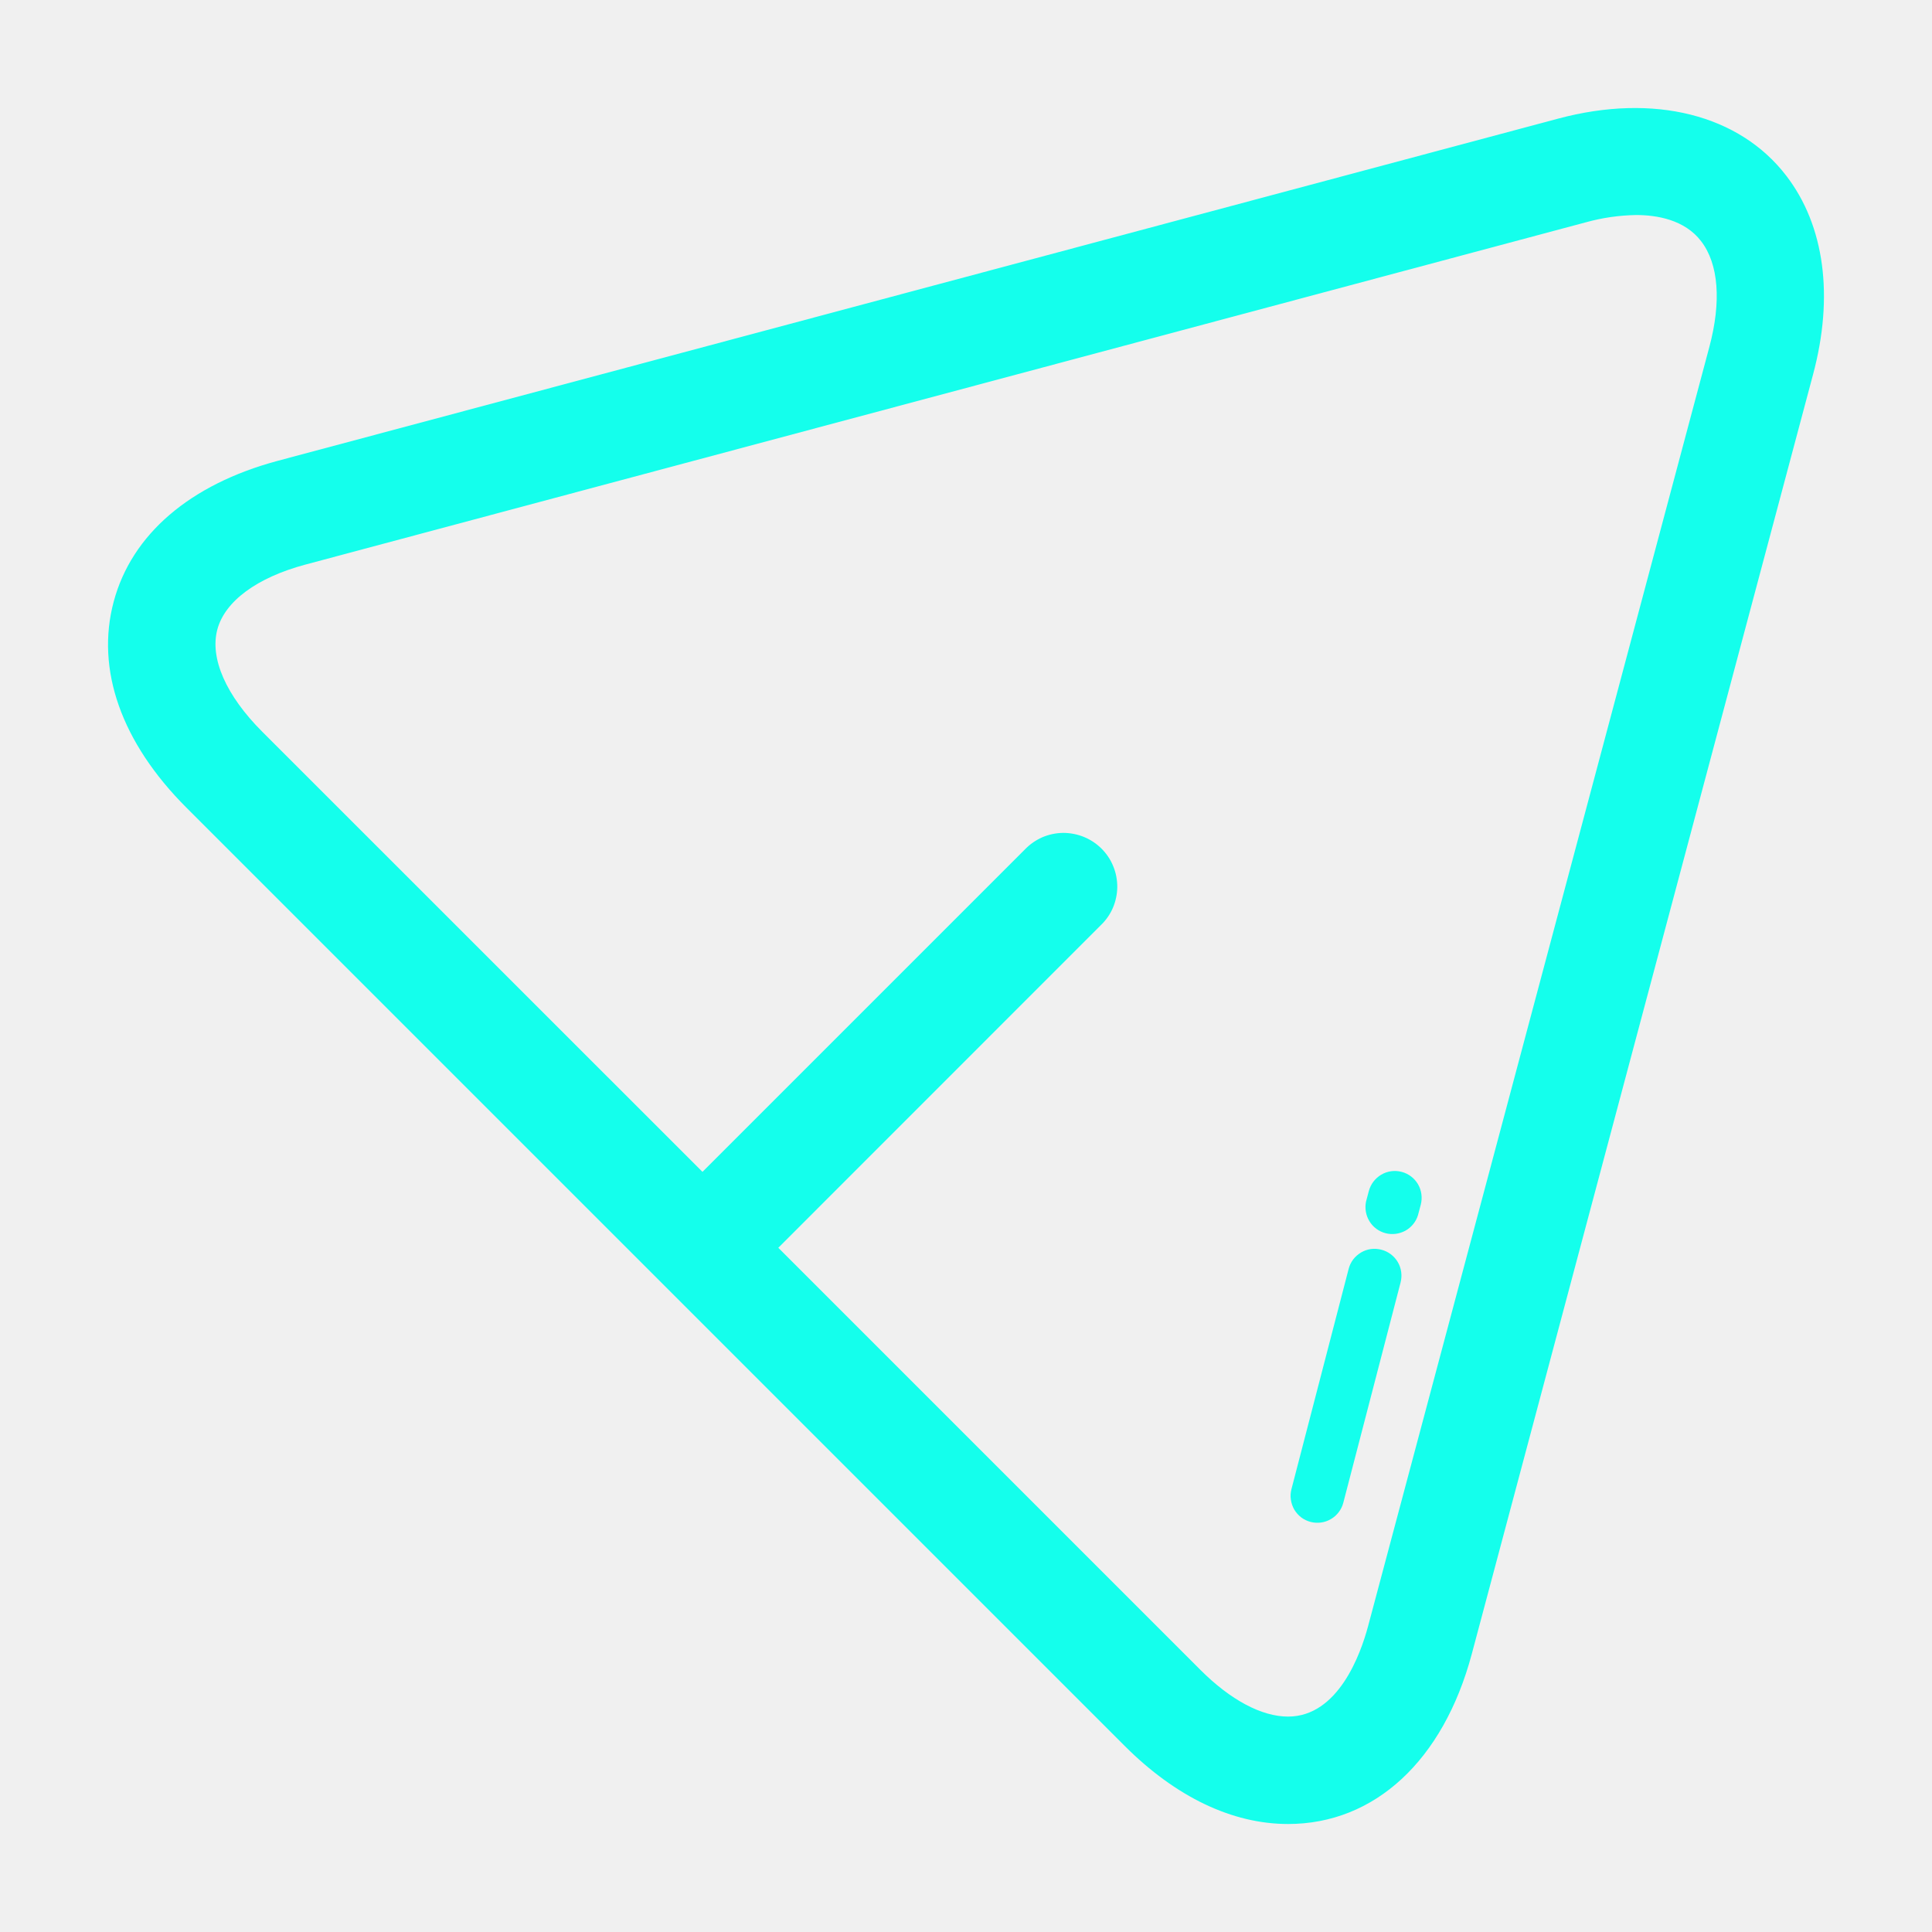
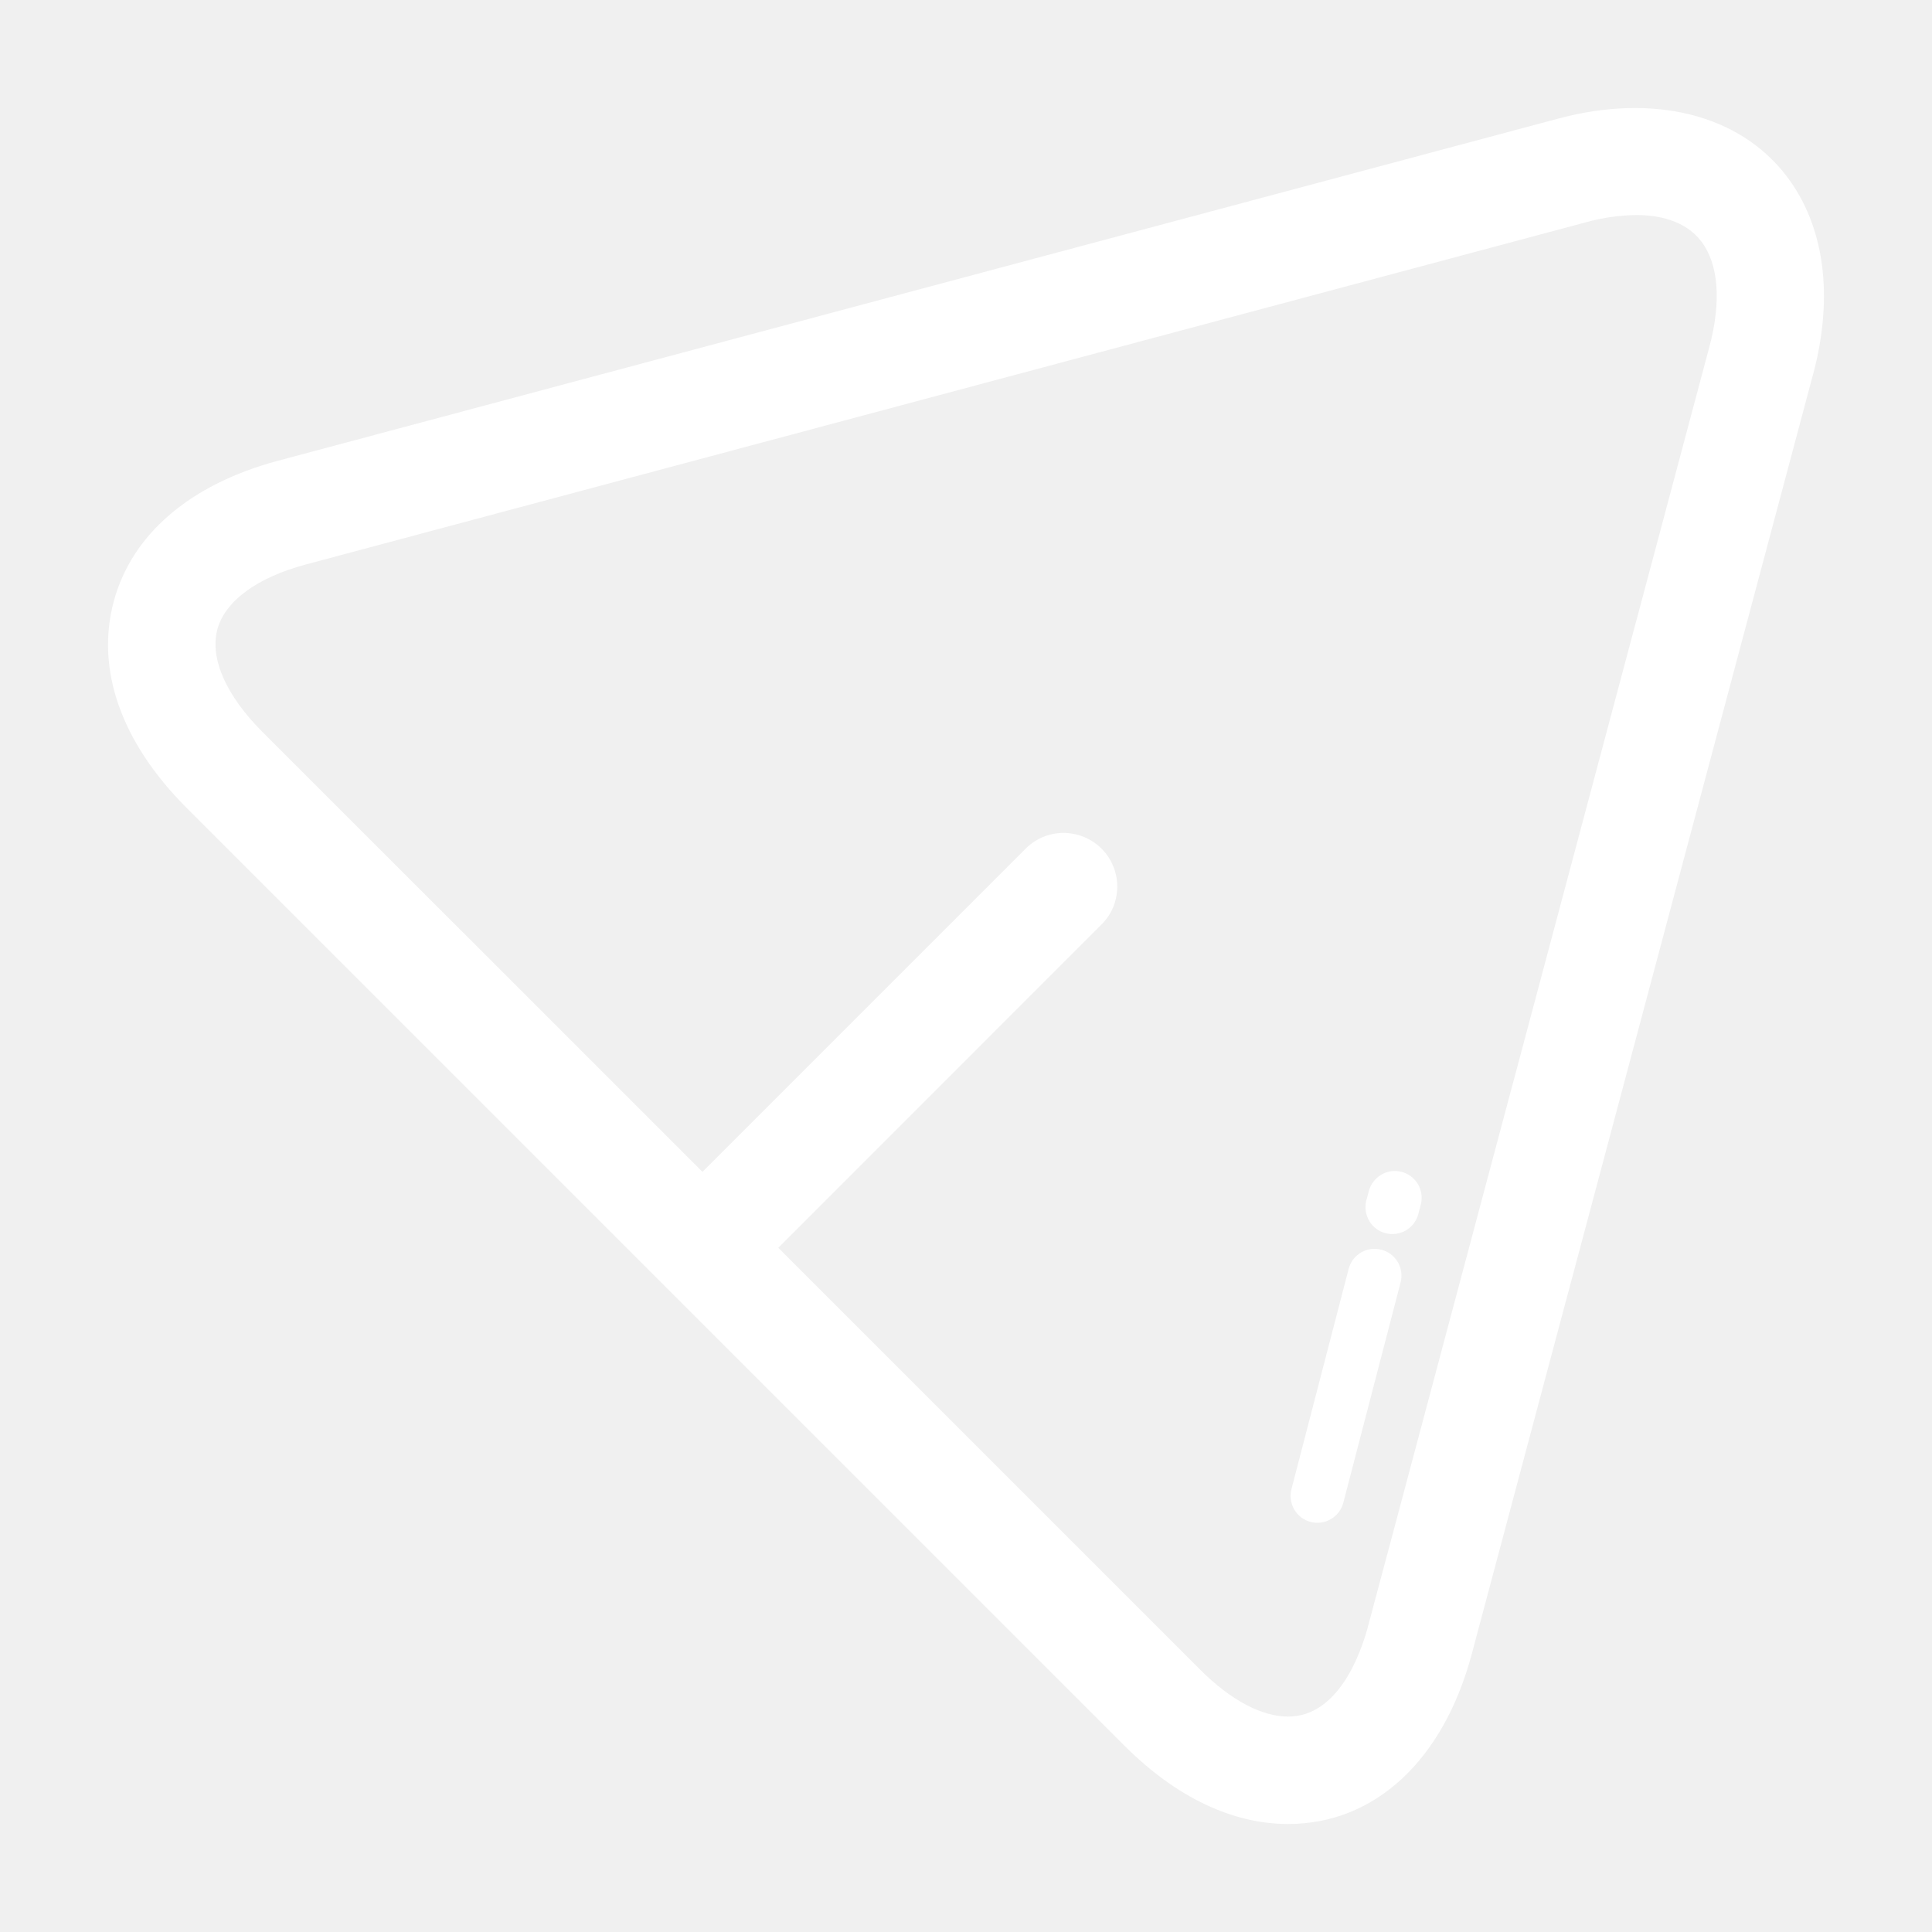
<svg xmlns="http://www.w3.org/2000/svg" width="20" height="20" viewBox="0 0 20 20" fill="none">
-   <path d="M18.492 1.82C18.007 1.187 17.123 0.962 16.13 1.228L2.873 4.771C1.966 5.015 1.363 5.532 1.177 6.228C0.989 6.93 1.256 7.687 1.929 8.36L6.879 13.31L11.642 18.073C12.171 18.602 12.756 18.882 13.334 18.882C14.23 18.882 14.94 18.225 15.235 17.125L18.768 3.879C18.986 3.067 18.888 2.336 18.492 1.82ZM17.695 3.592L14.161 16.839C14.086 17.118 13.855 17.77 13.334 17.77C13.061 17.77 12.739 17.599 12.427 17.287L8.057 12.917L11.396 9.577C11.449 9.526 11.492 9.465 11.521 9.397C11.55 9.329 11.565 9.256 11.566 9.183C11.566 9.109 11.553 9.036 11.524 8.967C11.497 8.899 11.455 8.837 11.403 8.785C11.351 8.733 11.289 8.692 11.221 8.664C11.152 8.636 11.079 8.622 11.005 8.622C10.932 8.623 10.859 8.638 10.791 8.667C10.723 8.697 10.662 8.739 10.611 8.792L7.272 12.131L2.715 7.575C2.34 7.2 2.17 6.814 2.25 6.516C2.328 6.224 2.66 5.979 3.16 5.845L16.418 2.301C16.587 2.254 16.761 2.229 16.937 2.226C17.15 2.226 17.439 2.273 17.61 2.497C17.791 2.732 17.821 3.121 17.695 3.592Z" fill="#14FFEC" />
-   <path d="M14.509 12.131C14.438 12.112 14.362 12.123 14.299 12.16C14.235 12.198 14.189 12.258 14.17 12.33L14.141 12.439C14.127 12.509 14.139 12.582 14.177 12.643C14.214 12.704 14.274 12.748 14.343 12.766C14.413 12.784 14.486 12.774 14.549 12.74C14.611 12.705 14.658 12.648 14.679 12.579L14.708 12.47C14.726 12.398 14.716 12.323 14.679 12.259C14.641 12.195 14.58 12.149 14.509 12.131Z" fill="#14FFEC" />
-   <path d="M14.3 12.937C14.264 12.928 14.228 12.925 14.192 12.93C14.155 12.935 14.121 12.947 14.089 12.966C14.058 12.985 14.03 13.009 14.008 13.038C13.986 13.067 13.97 13.101 13.961 13.136L13.369 15.416C13.36 15.451 13.357 15.488 13.363 15.524C13.368 15.56 13.38 15.595 13.398 15.627C13.417 15.658 13.441 15.686 13.47 15.708C13.499 15.73 13.533 15.746 13.568 15.755C13.603 15.764 13.64 15.766 13.676 15.761C13.712 15.756 13.747 15.744 13.778 15.725C13.81 15.707 13.837 15.682 13.859 15.653C13.881 15.624 13.897 15.591 13.906 15.556L14.499 13.275C14.517 13.204 14.507 13.128 14.47 13.065C14.432 13.001 14.371 12.955 14.3 12.937Z" fill="#14FFEC" />
+   <path d="M18.492 1.82C18.007 1.187 17.123 0.962 16.13 1.228L2.873 4.771C1.966 5.015 1.363 5.532 1.177 6.228C0.989 6.93 1.256 7.687 1.929 8.36L6.879 13.31L11.642 18.073C12.171 18.602 12.756 18.882 13.334 18.882C14.23 18.882 14.94 18.225 15.235 17.125L18.768 3.879C18.986 3.067 18.888 2.336 18.492 1.82ZM17.695 3.592L14.161 16.839C14.086 17.118 13.855 17.77 13.334 17.77C13.061 17.77 12.739 17.599 12.427 17.287L8.057 12.917L11.396 9.577C11.449 9.526 11.492 9.465 11.521 9.397C11.55 9.329 11.565 9.256 11.566 9.183C11.566 9.109 11.553 9.036 11.524 8.967C11.497 8.899 11.455 8.837 11.403 8.785C11.351 8.733 11.289 8.692 11.221 8.664C11.152 8.636 11.079 8.622 11.005 8.622C10.932 8.623 10.859 8.638 10.791 8.667C10.723 8.697 10.662 8.739 10.611 8.792L7.272 12.131L2.715 7.575C2.34 7.2 2.17 6.814 2.25 6.516C2.328 6.224 2.66 5.979 3.16 5.845L16.418 2.301C16.587 2.254 16.761 2.229 16.937 2.226C17.15 2.226 17.439 2.273 17.61 2.497C17.791 2.732 17.821 3.121 17.695 3.592Z" fill="white" />
+   <path d="M14.509 12.131C14.438 12.112 14.362 12.123 14.299 12.16C14.235 12.198 14.189 12.259 14.17 12.33L14.141 12.439C14.127 12.509 14.139 12.582 14.177 12.643C14.214 12.704 14.274 12.748 14.343 12.766C14.413 12.784 14.486 12.774 14.549 12.74C14.611 12.705 14.658 12.648 14.679 12.579L14.708 12.47C14.726 12.398 14.716 12.323 14.679 12.259C14.641 12.195 14.58 12.149 14.509 12.131Z" fill="white" />
+   <path d="M14.3 12.937C14.264 12.928 14.228 12.925 14.192 12.93C14.155 12.935 14.121 12.947 14.089 12.966C14.058 12.985 14.03 13.009 14.008 13.038C13.986 13.067 13.97 13.101 13.961 13.136L13.369 15.416C13.36 15.451 13.357 15.488 13.363 15.524C13.368 15.56 13.38 15.595 13.398 15.627C13.417 15.658 13.441 15.686 13.47 15.708C13.499 15.73 13.533 15.746 13.568 15.755C13.603 15.764 13.64 15.766 13.676 15.761C13.712 15.756 13.747 15.744 13.778 15.725C13.81 15.707 13.837 15.682 13.859 15.653C13.881 15.624 13.897 15.591 13.906 15.556L14.499 13.275C14.517 13.204 14.507 13.128 14.47 13.065C14.432 13.001 14.371 12.955 14.3 12.937Z" fill="white" />
</svg>
